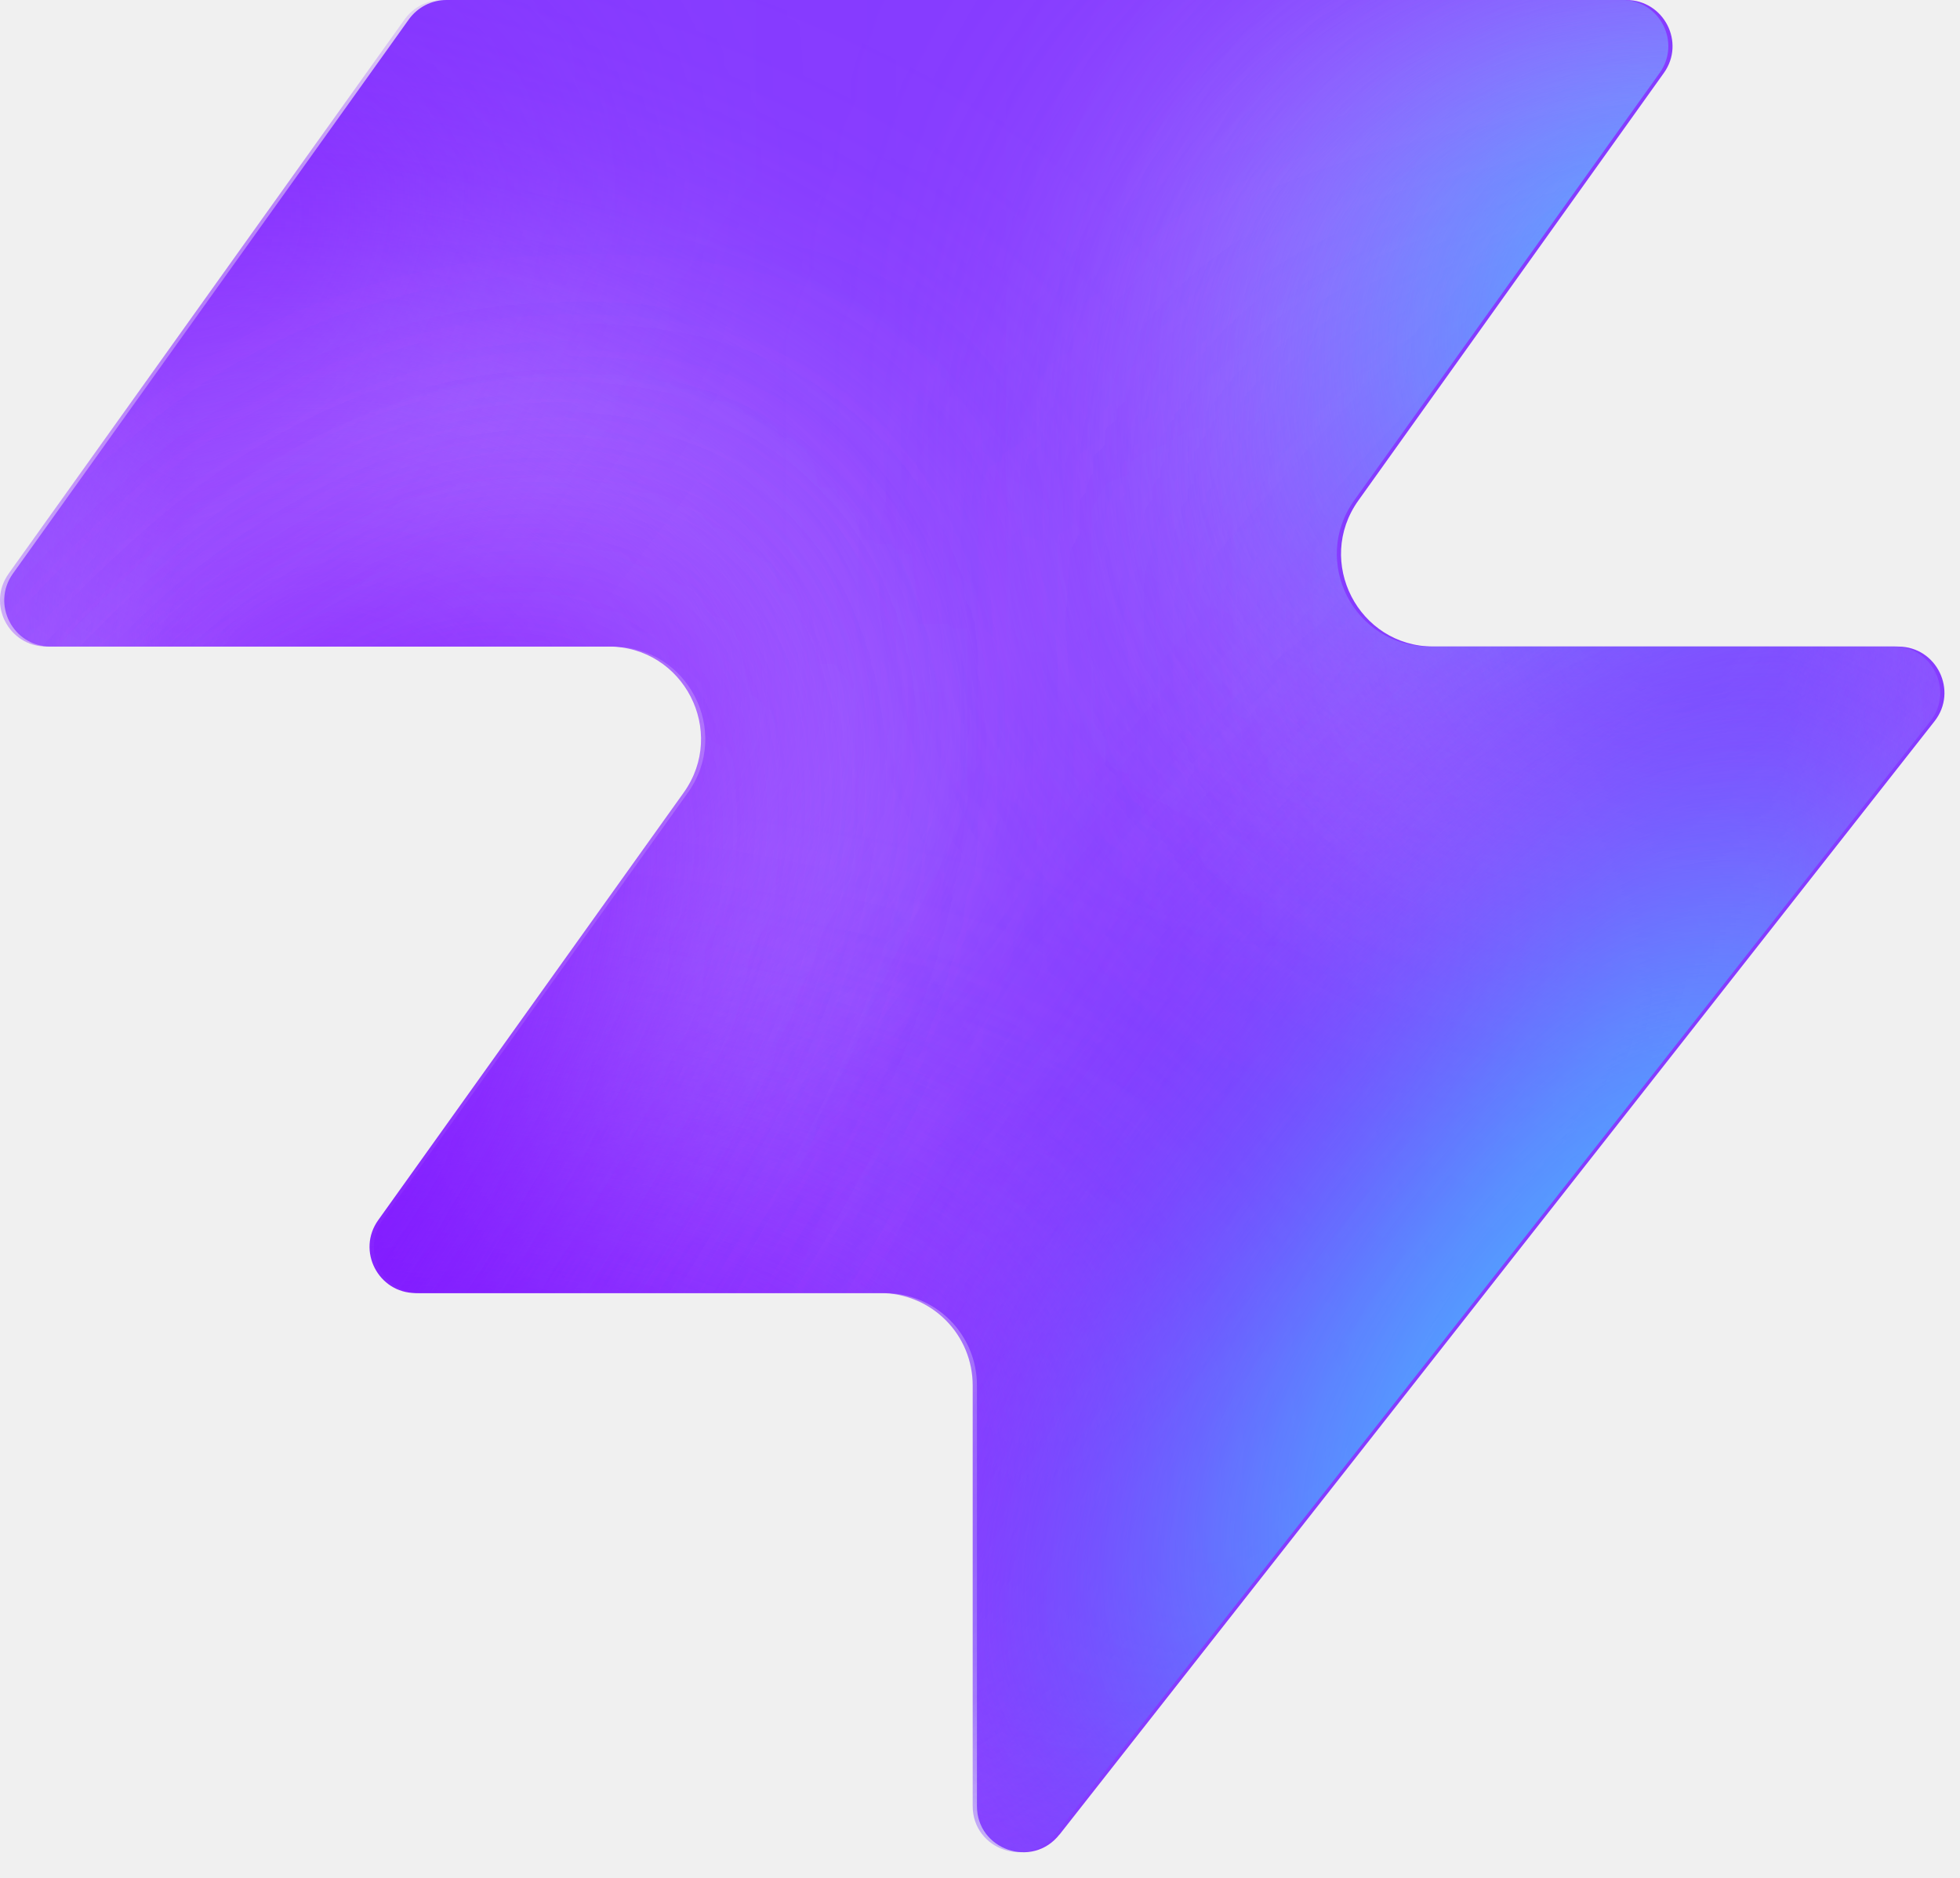
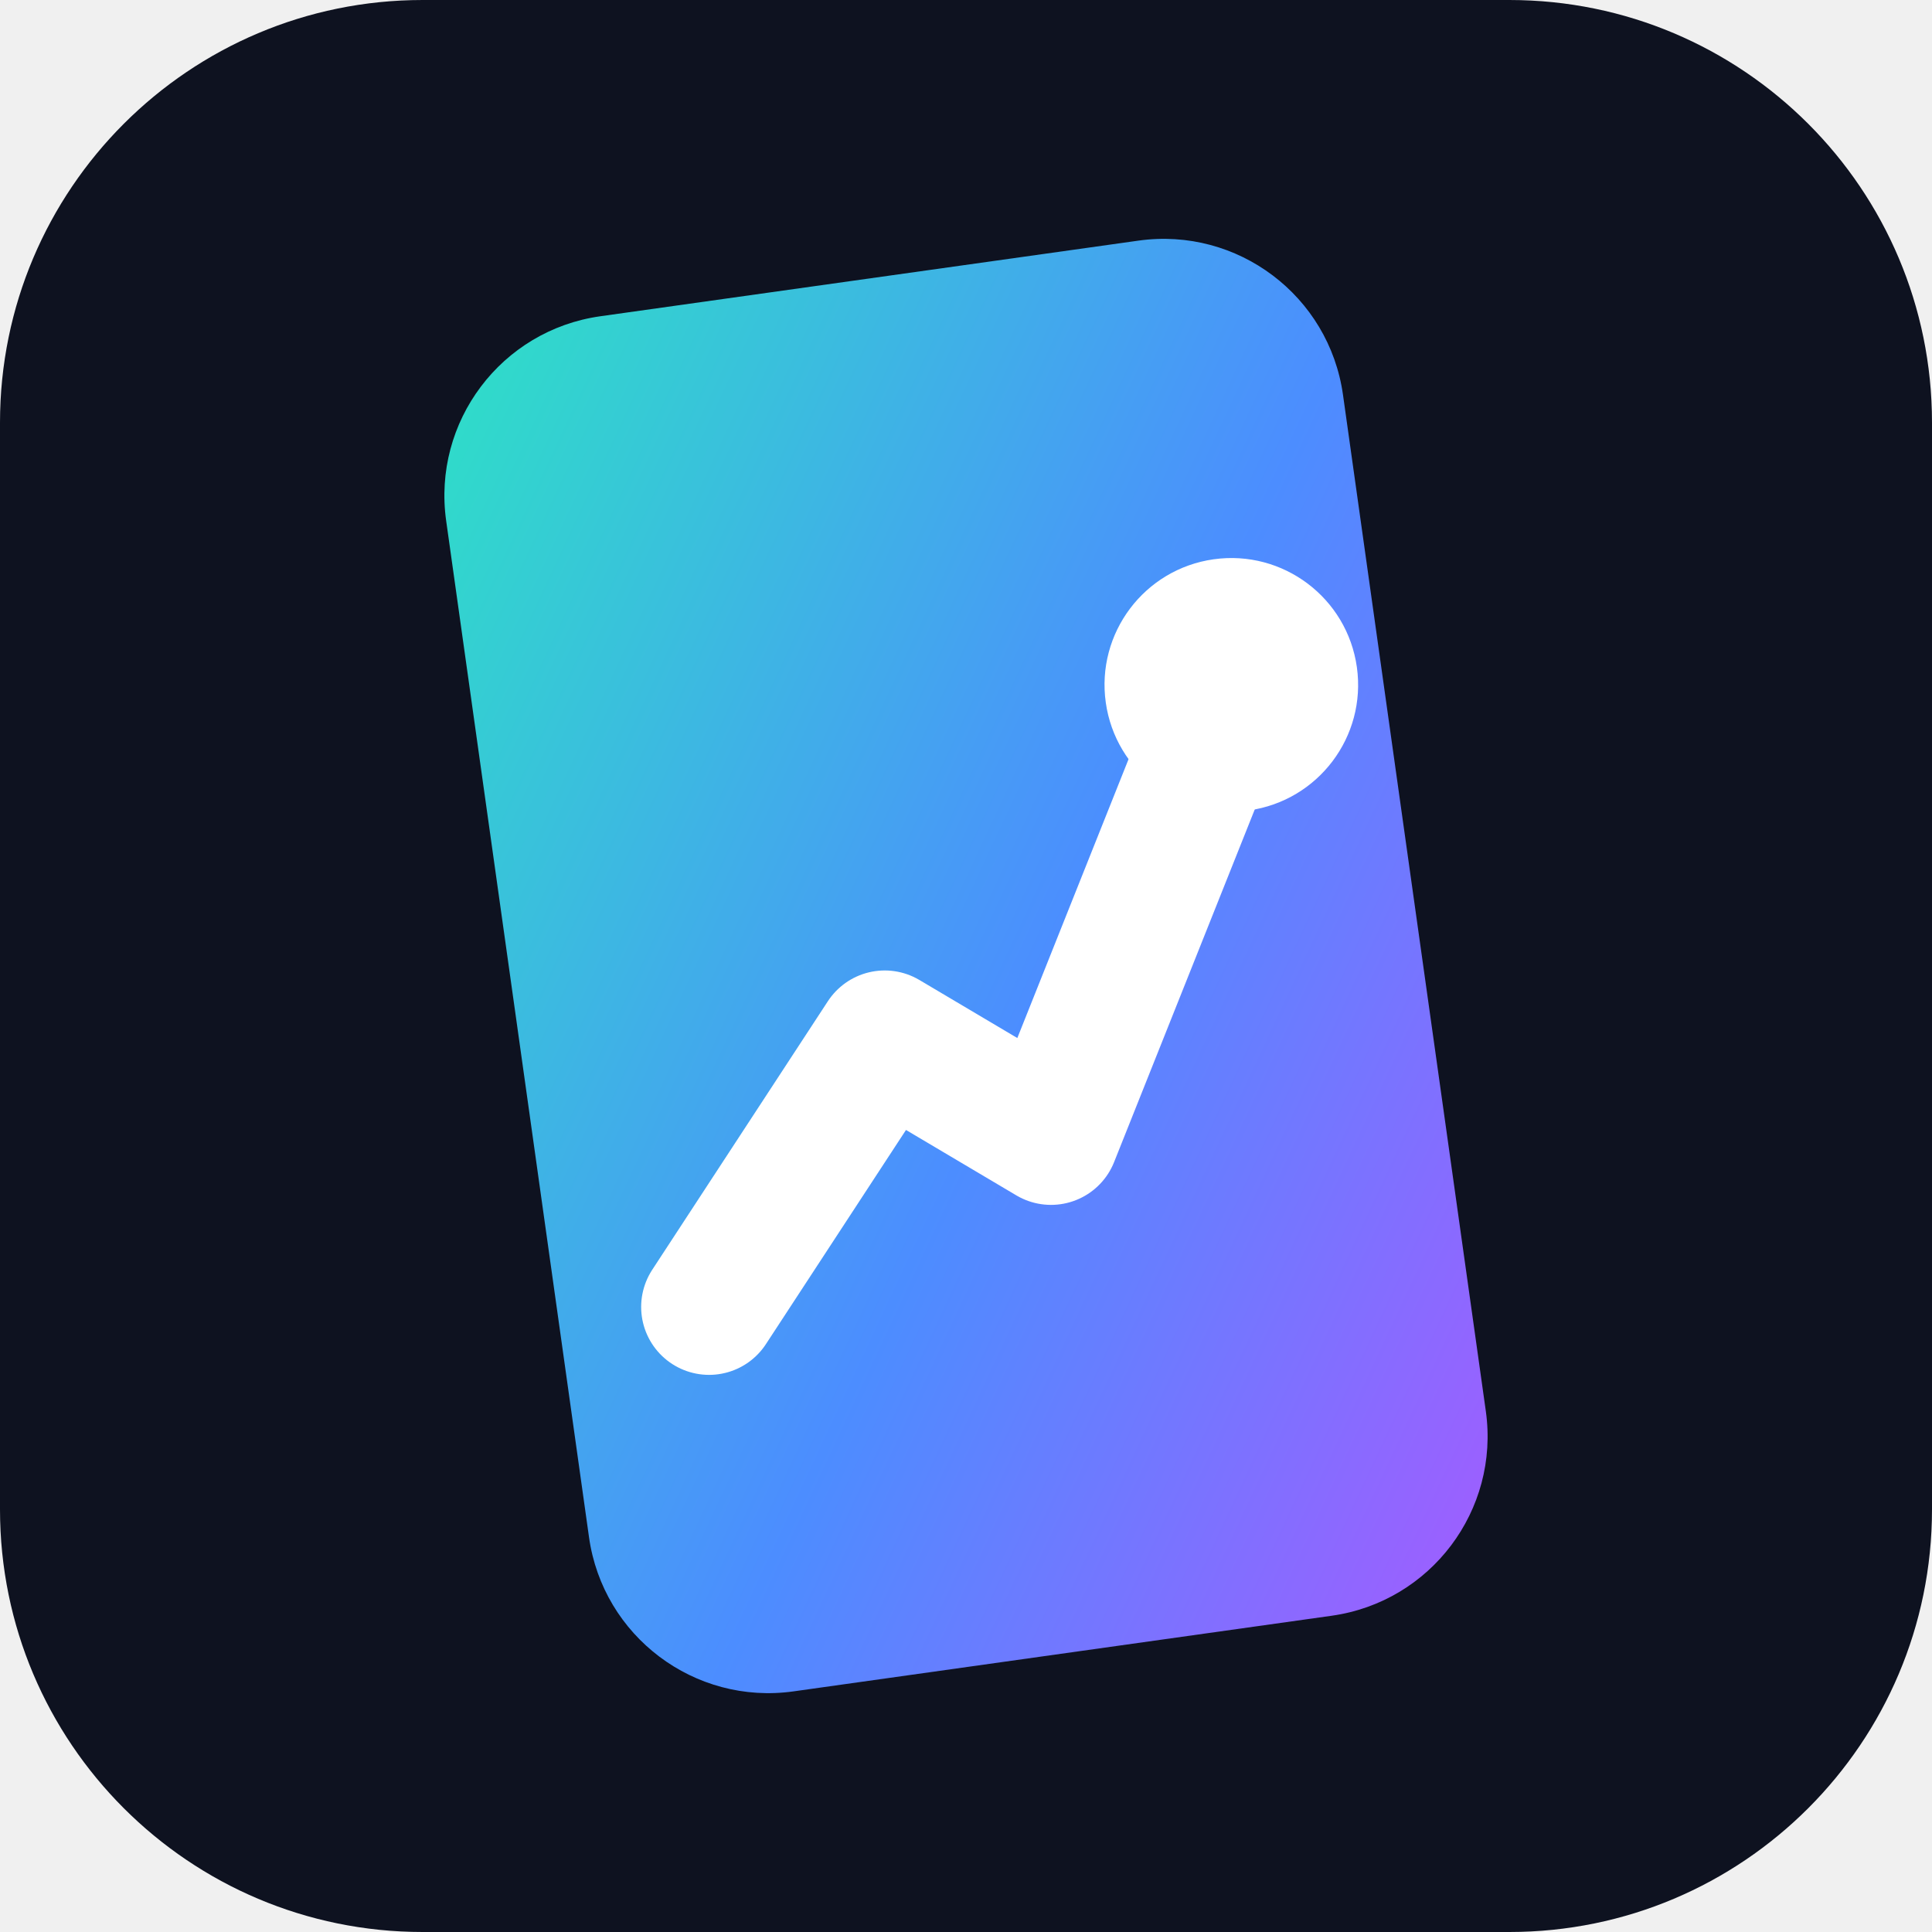
- <svg xmlns="http://www.w3.org/2000/svg" width="48" height="46" fill="none" viewBox="0 0 48 46">
-   <path fill="#863bff" d="M25.946 44.938c-.664.845-2.021.375-2.021-.698V33.937a2.26 2.26 0 0 0-2.262-2.262H10.287c-.92 0-1.456-1.04-.92-1.788l7.48-10.471c1.07-1.497 0-3.578-1.842-3.578H1.237c-.92 0-1.456-1.04-.92-1.788L10.013.474c.214-.297.556-.474.92-.474h28.894c.92 0 1.456 1.04.92 1.788l-7.48 10.471c-1.07 1.498 0 3.579 1.842 3.579h11.377c.943 0 1.473 1.088.89 1.83L25.947 44.94z" style="fill:#863bff;fill:color(display-p3 .525 .23 1);fill-opacity:1" />
-   <mask id="a" width="48" height="46" x="0" y="0" maskUnits="userSpaceOnUse" style="mask-type:alpha">
-     <path fill="#000" d="M25.842 44.938c-.664.844-2.021.375-2.021-.698V33.937a2.26 2.26 0 0 0-2.262-2.262H10.183c-.92 0-1.456-1.04-.92-1.788l7.48-10.471c1.07-1.498 0-3.579-1.842-3.579H1.133c-.92 0-1.456-1.04-.92-1.787L9.91.473c.214-.297.556-.474.92-.474h28.894c.92 0 1.456 1.04.92 1.788l-7.48 10.471c-1.07 1.498 0 3.578 1.842 3.578h11.377c.943 0 1.473 1.088.89 1.832L25.843 44.94z" style="fill:#000;fill-opacity:1" />
-   </mask>
-   <g mask="url(#a)">
-     <g filter="url(#b)">
-       <ellipse cx="5.508" cy="14.704" fill="#ede6ff" rx="5.508" ry="14.704" style="fill:#ede6ff;fill:color(display-p3 .927 .903 1);fill-opacity:1" transform="matrix(.00324 1 1 -.00324 -4.47 31.516)" />
-     </g>
-     <g filter="url(#c)">
-       <ellipse cx="10.399" cy="29.851" fill="#ede6ff" rx="10.399" ry="29.851" style="fill:#ede6ff;fill:color(display-p3 .927 .903 1);fill-opacity:1" transform="matrix(.00324 1 1 -.00324 -39.328 7.883)" />
-     </g>
-     <g filter="url(#d)">
-       <ellipse cx="5.508" cy="30.487" fill="#7e14ff" rx="5.508" ry="30.487" style="fill:#7e14ff;fill:color(display-p3 .492 .077 1);fill-opacity:1" transform="rotate(89.814 -25.913 -14.639)scale(1 -1)" />
-     </g>
-     <g filter="url(#e)">
-       <ellipse cx="5.508" cy="30.599" fill="#7e14ff" rx="5.508" ry="30.599" style="fill:#7e14ff;fill:color(display-p3 .492 .077 1);fill-opacity:1" transform="rotate(89.814 -32.644 -3.334)scale(1 -1)" />
-     </g>
-     <g filter="url(#f)">
-       <ellipse cx="5.508" cy="30.599" fill="#7e14ff" rx="5.508" ry="30.599" style="fill:#7e14ff;fill:color(display-p3 .492 .077 1);fill-opacity:1" transform="matrix(.00324 1 1 -.00324 -34.34 30.47)" />
-     </g>
-     <g filter="url(#g)">
-       <ellipse cx="14.072" cy="22.078" fill="#ede6ff" rx="14.072" ry="22.078" style="fill:#ede6ff;fill:color(display-p3 .927 .903 1);fill-opacity:1" transform="rotate(93.35 24.506 48.493)scale(-1 1)" />
-     </g>
-     <g filter="url(#h)">
-       <ellipse cx="3.47" cy="21.501" fill="#7e14ff" rx="3.47" ry="21.501" style="fill:#7e14ff;fill:color(display-p3 .492 .077 1);fill-opacity:1" transform="rotate(89.009 28.708 47.59)scale(-1 1)" />
-     </g>
-     <g filter="url(#i)">
-       <ellipse cx="3.47" cy="21.501" fill="#7e14ff" rx="3.47" ry="21.501" style="fill:#7e14ff;fill:color(display-p3 .492 .077 1);fill-opacity:1" transform="rotate(89.009 28.708 47.59)scale(-1 1)" />
-     </g>
-     <g filter="url(#j)">
-       <ellipse cx=".387" cy="8.972" fill="#7e14ff" rx="4.407" ry="29.108" style="fill:#7e14ff;fill:color(display-p3 .492 .077 1);fill-opacity:1" transform="rotate(39.51 .387 8.972)" />
-     </g>
-     <g filter="url(#k)">
-       <ellipse cx="47.523" cy="-6.092" fill="#7e14ff" rx="4.407" ry="29.108" style="fill:#7e14ff;fill:color(display-p3 .492 .077 1);fill-opacity:1" transform="rotate(37.892 47.523 -6.092)" />
-     </g>
-     <g filter="url(#l)">
-       <ellipse cx="41.412" cy="6.333" fill="#47bfff" rx="5.971" ry="9.665" style="fill:#47bfff;fill:color(display-p3 .28 .748 1);fill-opacity:1" transform="rotate(37.892 41.412 6.333)" />
-     </g>
-     <g filter="url(#m)">
-       <ellipse cx="-1.879" cy="38.332" fill="#7e14ff" rx="4.407" ry="29.108" style="fill:#7e14ff;fill:color(display-p3 .492 .077 1);fill-opacity:1" transform="rotate(37.892 -1.88 38.332)" />
-     </g>
-     <g filter="url(#n)">
-       <ellipse cx="-1.879" cy="38.332" fill="#7e14ff" rx="4.407" ry="29.108" style="fill:#7e14ff;fill:color(display-p3 .492 .077 1);fill-opacity:1" transform="rotate(37.892 -1.88 38.332)" />
-     </g>
-     <g filter="url(#o)">
-       <ellipse cx="35.651" cy="29.907" fill="#7e14ff" rx="4.407" ry="29.108" style="fill:#7e14ff;fill:color(display-p3 .492 .077 1);fill-opacity:1" transform="rotate(37.892 35.651 29.907)" />
-     </g>
-     <g filter="url(#p)">
-       <ellipse cx="38.418" cy="32.4" fill="#47bfff" rx="5.971" ry="15.297" style="fill:#47bfff;fill:color(display-p3 .28 .748 1);fill-opacity:1" transform="rotate(37.892 38.418 32.4)" />
-     </g>
+ <svg xmlns="http://www.w3.org/2000/svg" viewBox="0 0 64 64">
+   <defs>
+     <linearGradient id="holo" x1="0" y1="0" x2="1" y2="1">
+       <stop offset="0" stop-color="#2DE2C5" />
+       <stop offset="0.55" stop-color="#4C8DFF" />
+       <stop offset="1" stop-color="#A45BFF" />
+     </linearGradient>
+   </defs>
+   <rect width="64" height="64" rx="14" fill="#0E1220" />
+   <g transform="rotate(-8 32 32)">
+     <rect x="17" y="9" width="30" height="46" rx="6" fill="url(#holo)" />
+     <polyline points="22,42 29,34 34,38 42,24" fill="none" stroke="#fff" stroke-width="4.5" stroke-linecap="round" stroke-linejoin="round" />
+     <circle cx="42" cy="24" r="4.2" fill="#fff" />
  </g>
-   <defs>
-     <filter id="b" width="60.045" height="41.654" x="-19.77" y="16.149" color-interpolation-filters="sRGB" filterUnits="userSpaceOnUse">
-       <feFlood flood-opacity="0" result="BackgroundImageFix" />
-       <feBlend in="SourceGraphic" in2="BackgroundImageFix" result="shape" />
-       <feGaussianBlur result="effect1_foregroundBlur_2002_17158" stdDeviation="7.659" />
-     </filter>
-     <filter id="c" width="90.34" height="51.437" x="-54.613" y="-7.533" color-interpolation-filters="sRGB" filterUnits="userSpaceOnUse">
-       <feFlood flood-opacity="0" result="BackgroundImageFix" />
-       <feBlend in="SourceGraphic" in2="BackgroundImageFix" result="shape" />
-       <feGaussianBlur result="effect1_foregroundBlur_2002_17158" stdDeviation="7.659" />
-     </filter>
-     <filter id="d" width="79.355" height="29.4" x="-49.64" y="2.03" color-interpolation-filters="sRGB" filterUnits="userSpaceOnUse">
-       <feFlood flood-opacity="0" result="BackgroundImageFix" />
-       <feBlend in="SourceGraphic" in2="BackgroundImageFix" result="shape" />
-       <feGaussianBlur result="effect1_foregroundBlur_2002_17158" stdDeviation="4.596" />
-     </filter>
-     <filter id="e" width="79.579" height="29.4" x="-45.045" y="20.029" color-interpolation-filters="sRGB" filterUnits="userSpaceOnUse">
-       <feFlood flood-opacity="0" result="BackgroundImageFix" />
-       <feBlend in="SourceGraphic" in2="BackgroundImageFix" result="shape" />
-       <feGaussianBlur result="effect1_foregroundBlur_2002_17158" stdDeviation="4.596" />
-     </filter>
-     <filter id="f" width="79.579" height="29.4" x="-43.513" y="21.178" color-interpolation-filters="sRGB" filterUnits="userSpaceOnUse">
-       <feFlood flood-opacity="0" result="BackgroundImageFix" />
-       <feBlend in="SourceGraphic" in2="BackgroundImageFix" result="shape" />
-       <feGaussianBlur result="effect1_foregroundBlur_2002_17158" stdDeviation="4.596" />
-     </filter>
-     <filter id="g" width="74.749" height="58.852" x="15.756" y="-17.901" color-interpolation-filters="sRGB" filterUnits="userSpaceOnUse">
-       <feFlood flood-opacity="0" result="BackgroundImageFix" />
-       <feBlend in="SourceGraphic" in2="BackgroundImageFix" result="shape" />
-       <feGaussianBlur result="effect1_foregroundBlur_2002_17158" stdDeviation="7.659" />
-     </filter>
-     <filter id="h" width="61.377" height="25.362" x="23.548" y="2.284" color-interpolation-filters="sRGB" filterUnits="userSpaceOnUse">
-       <feFlood flood-opacity="0" result="BackgroundImageFix" />
-       <feBlend in="SourceGraphic" in2="BackgroundImageFix" result="shape" />
-       <feGaussianBlur result="effect1_foregroundBlur_2002_17158" stdDeviation="4.596" />
-     </filter>
-     <filter id="i" width="61.377" height="25.362" x="23.548" y="2.284" color-interpolation-filters="sRGB" filterUnits="userSpaceOnUse">
-       <feFlood flood-opacity="0" result="BackgroundImageFix" />
-       <feBlend in="SourceGraphic" in2="BackgroundImageFix" result="shape" />
-       <feGaussianBlur result="effect1_foregroundBlur_2002_17158" stdDeviation="4.596" />
-     </filter>
-     <filter id="j" width="56.045" height="63.649" x="-27.636" y="-22.853" color-interpolation-filters="sRGB" filterUnits="userSpaceOnUse">
-       <feFlood flood-opacity="0" result="BackgroundImageFix" />
-       <feBlend in="SourceGraphic" in2="BackgroundImageFix" result="shape" />
-       <feGaussianBlur result="effect1_foregroundBlur_2002_17158" stdDeviation="4.596" />
-     </filter>
-     <filter id="k" width="54.814" height="64.646" x="20.116" y="-38.415" color-interpolation-filters="sRGB" filterUnits="userSpaceOnUse">
-       <feFlood flood-opacity="0" result="BackgroundImageFix" />
-       <feBlend in="SourceGraphic" in2="BackgroundImageFix" result="shape" />
-       <feGaussianBlur result="effect1_foregroundBlur_2002_17158" stdDeviation="4.596" />
-     </filter>
-     <filter id="l" width="33.541" height="35.313" x="24.641" y="-11.323" color-interpolation-filters="sRGB" filterUnits="userSpaceOnUse">
-       <feFlood flood-opacity="0" result="BackgroundImageFix" />
-       <feBlend in="SourceGraphic" in2="BackgroundImageFix" result="shape" />
-       <feGaussianBlur result="effect1_foregroundBlur_2002_17158" stdDeviation="4.596" />
-     </filter>
-     <filter id="m" width="54.814" height="64.646" x="-29.286" y="6.009" color-interpolation-filters="sRGB" filterUnits="userSpaceOnUse">
-       <feFlood flood-opacity="0" result="BackgroundImageFix" />
-       <feBlend in="SourceGraphic" in2="BackgroundImageFix" result="shape" />
-       <feGaussianBlur result="effect1_foregroundBlur_2002_17158" stdDeviation="4.596" />
-     </filter>
-     <filter id="n" width="54.814" height="64.646" x="-29.286" y="6.009" color-interpolation-filters="sRGB" filterUnits="userSpaceOnUse">
-       <feFlood flood-opacity="0" result="BackgroundImageFix" />
-       <feBlend in="SourceGraphic" in2="BackgroundImageFix" result="shape" />
-       <feGaussianBlur result="effect1_foregroundBlur_2002_17158" stdDeviation="4.596" />
-     </filter>
-     <filter id="o" width="54.814" height="64.646" x="8.244" y="-2.416" color-interpolation-filters="sRGB" filterUnits="userSpaceOnUse">
-       <feFlood flood-opacity="0" result="BackgroundImageFix" />
-       <feBlend in="SourceGraphic" in2="BackgroundImageFix" result="shape" />
-       <feGaussianBlur result="effect1_foregroundBlur_2002_17158" stdDeviation="4.596" />
-     </filter>
-     <filter id="p" width="39.409" height="43.623" x="18.713" y="10.588" color-interpolation-filters="sRGB" filterUnits="userSpaceOnUse">
-       <feFlood flood-opacity="0" result="BackgroundImageFix" />
-       <feBlend in="SourceGraphic" in2="BackgroundImageFix" result="shape" />
-       <feGaussianBlur result="effect1_foregroundBlur_2002_17158" stdDeviation="4.596" />
-     </filter>
-   </defs>
</svg>
